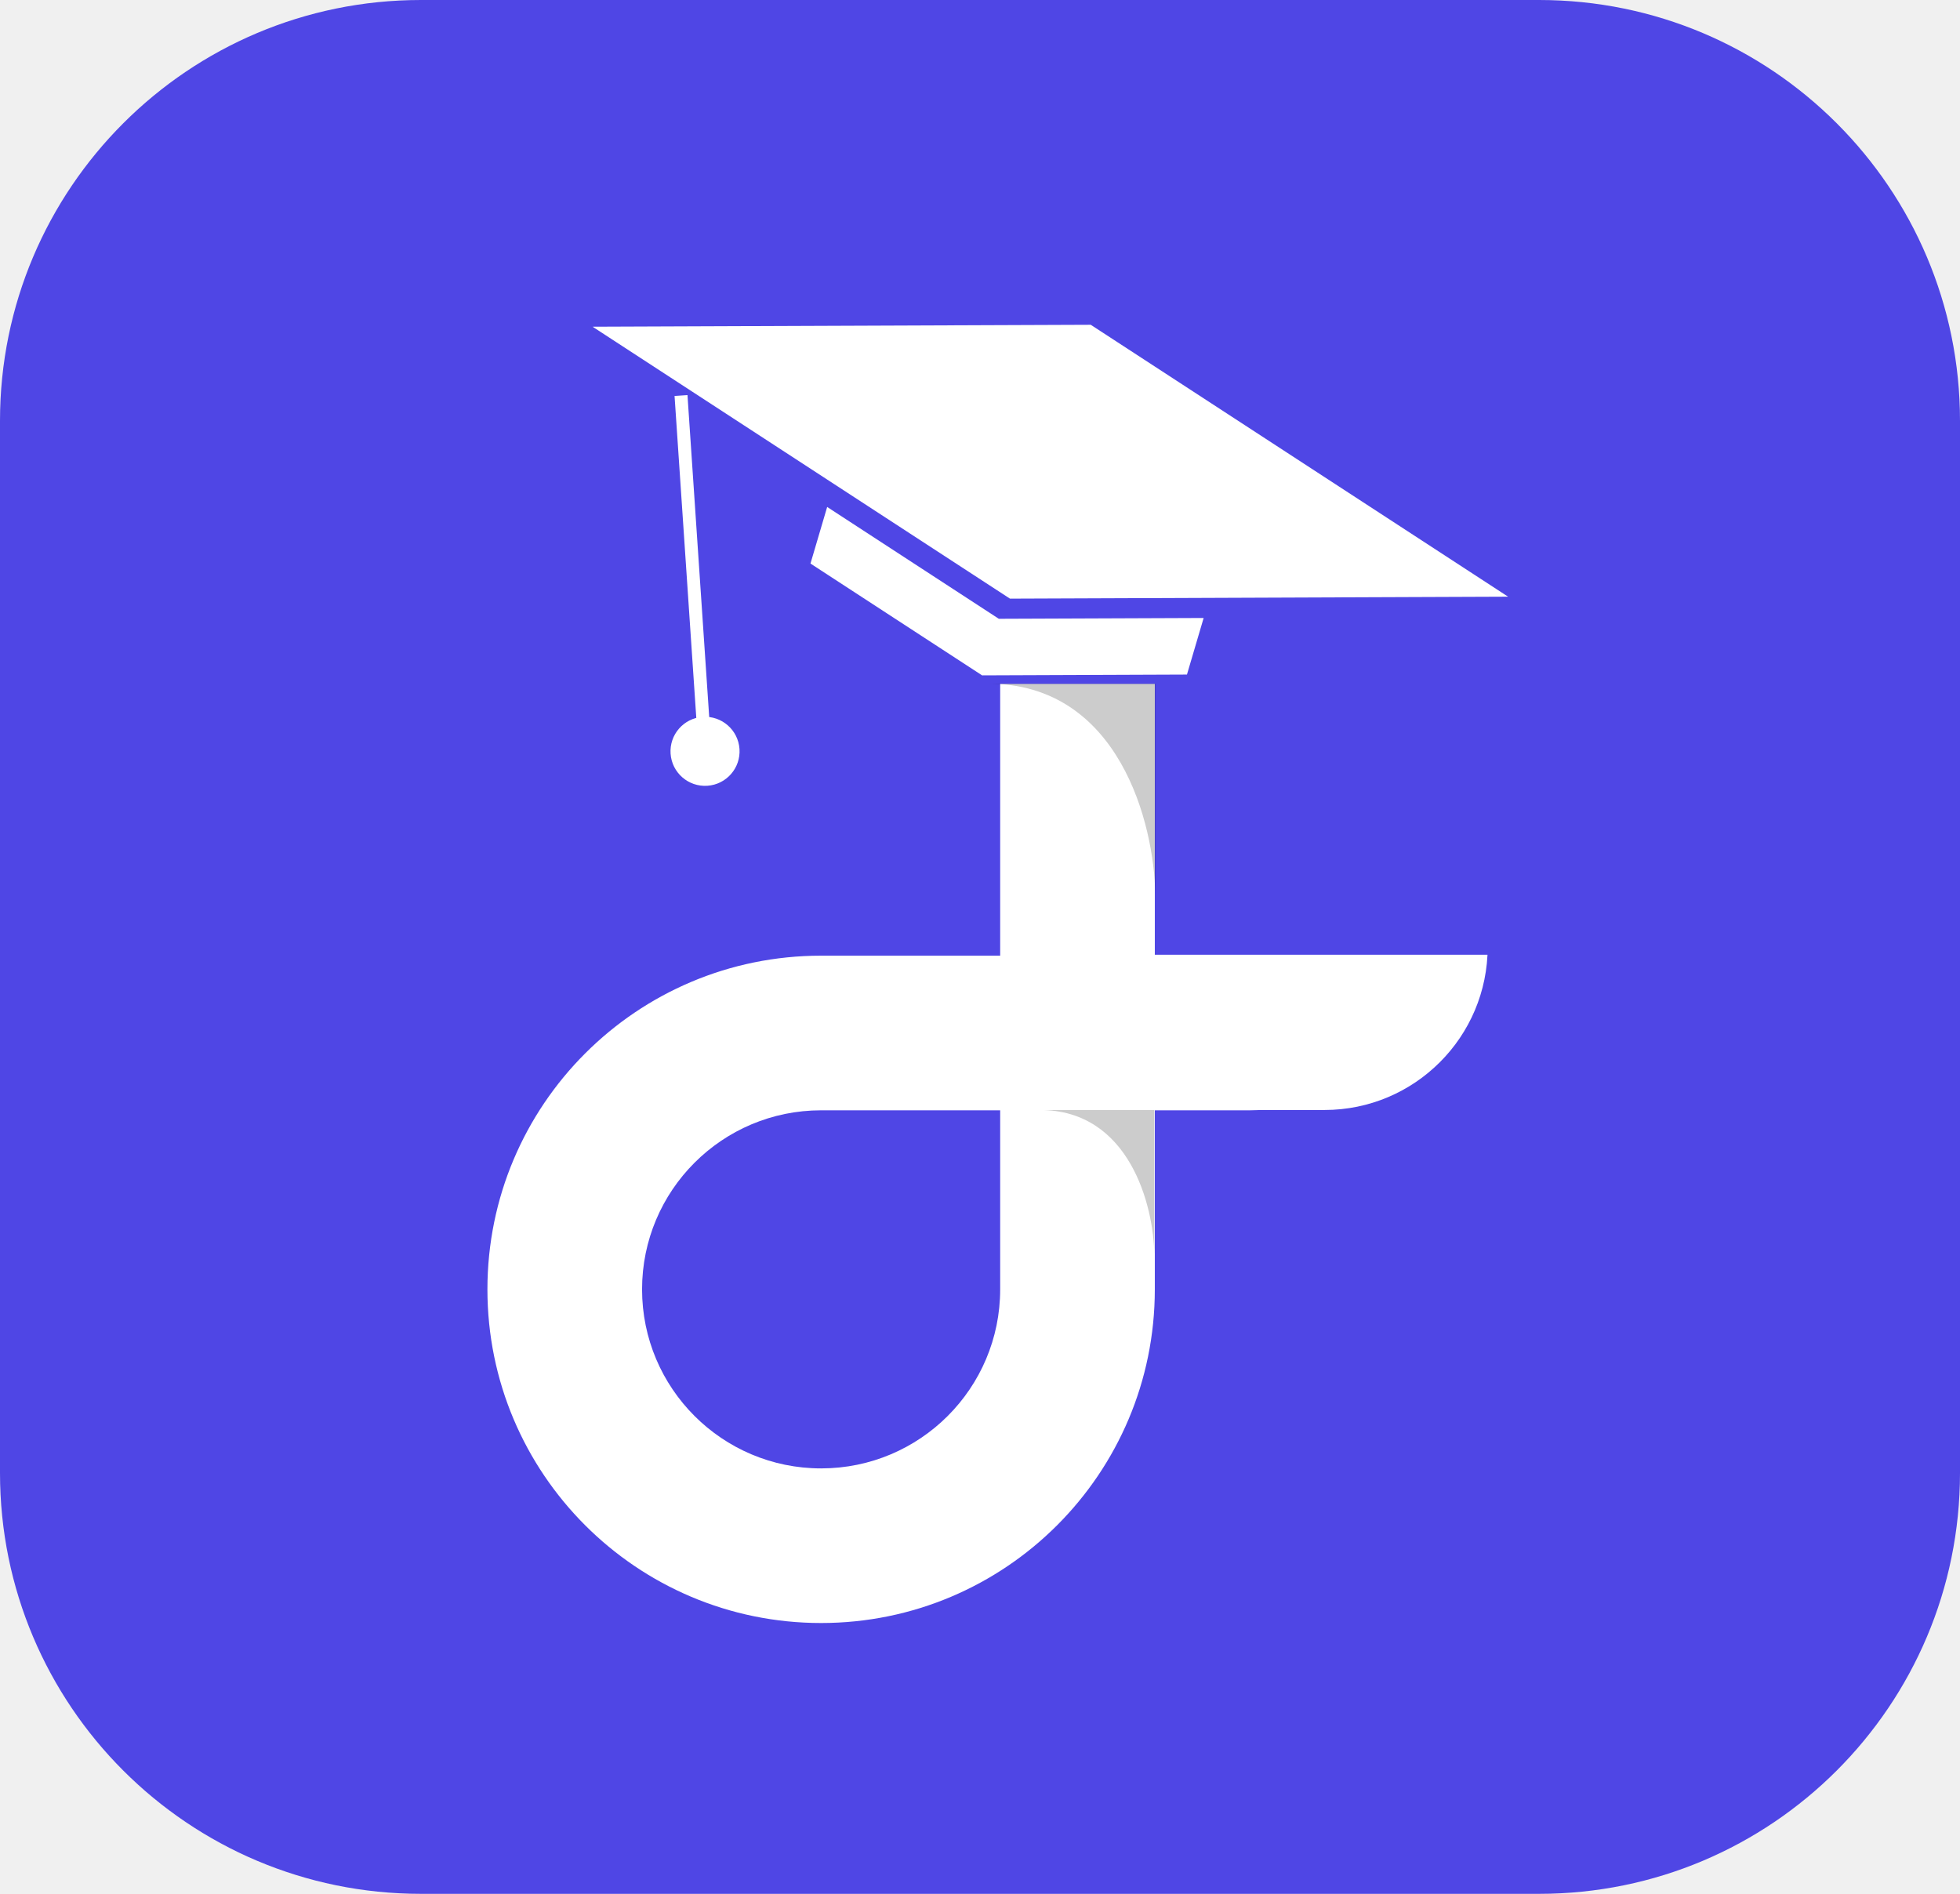
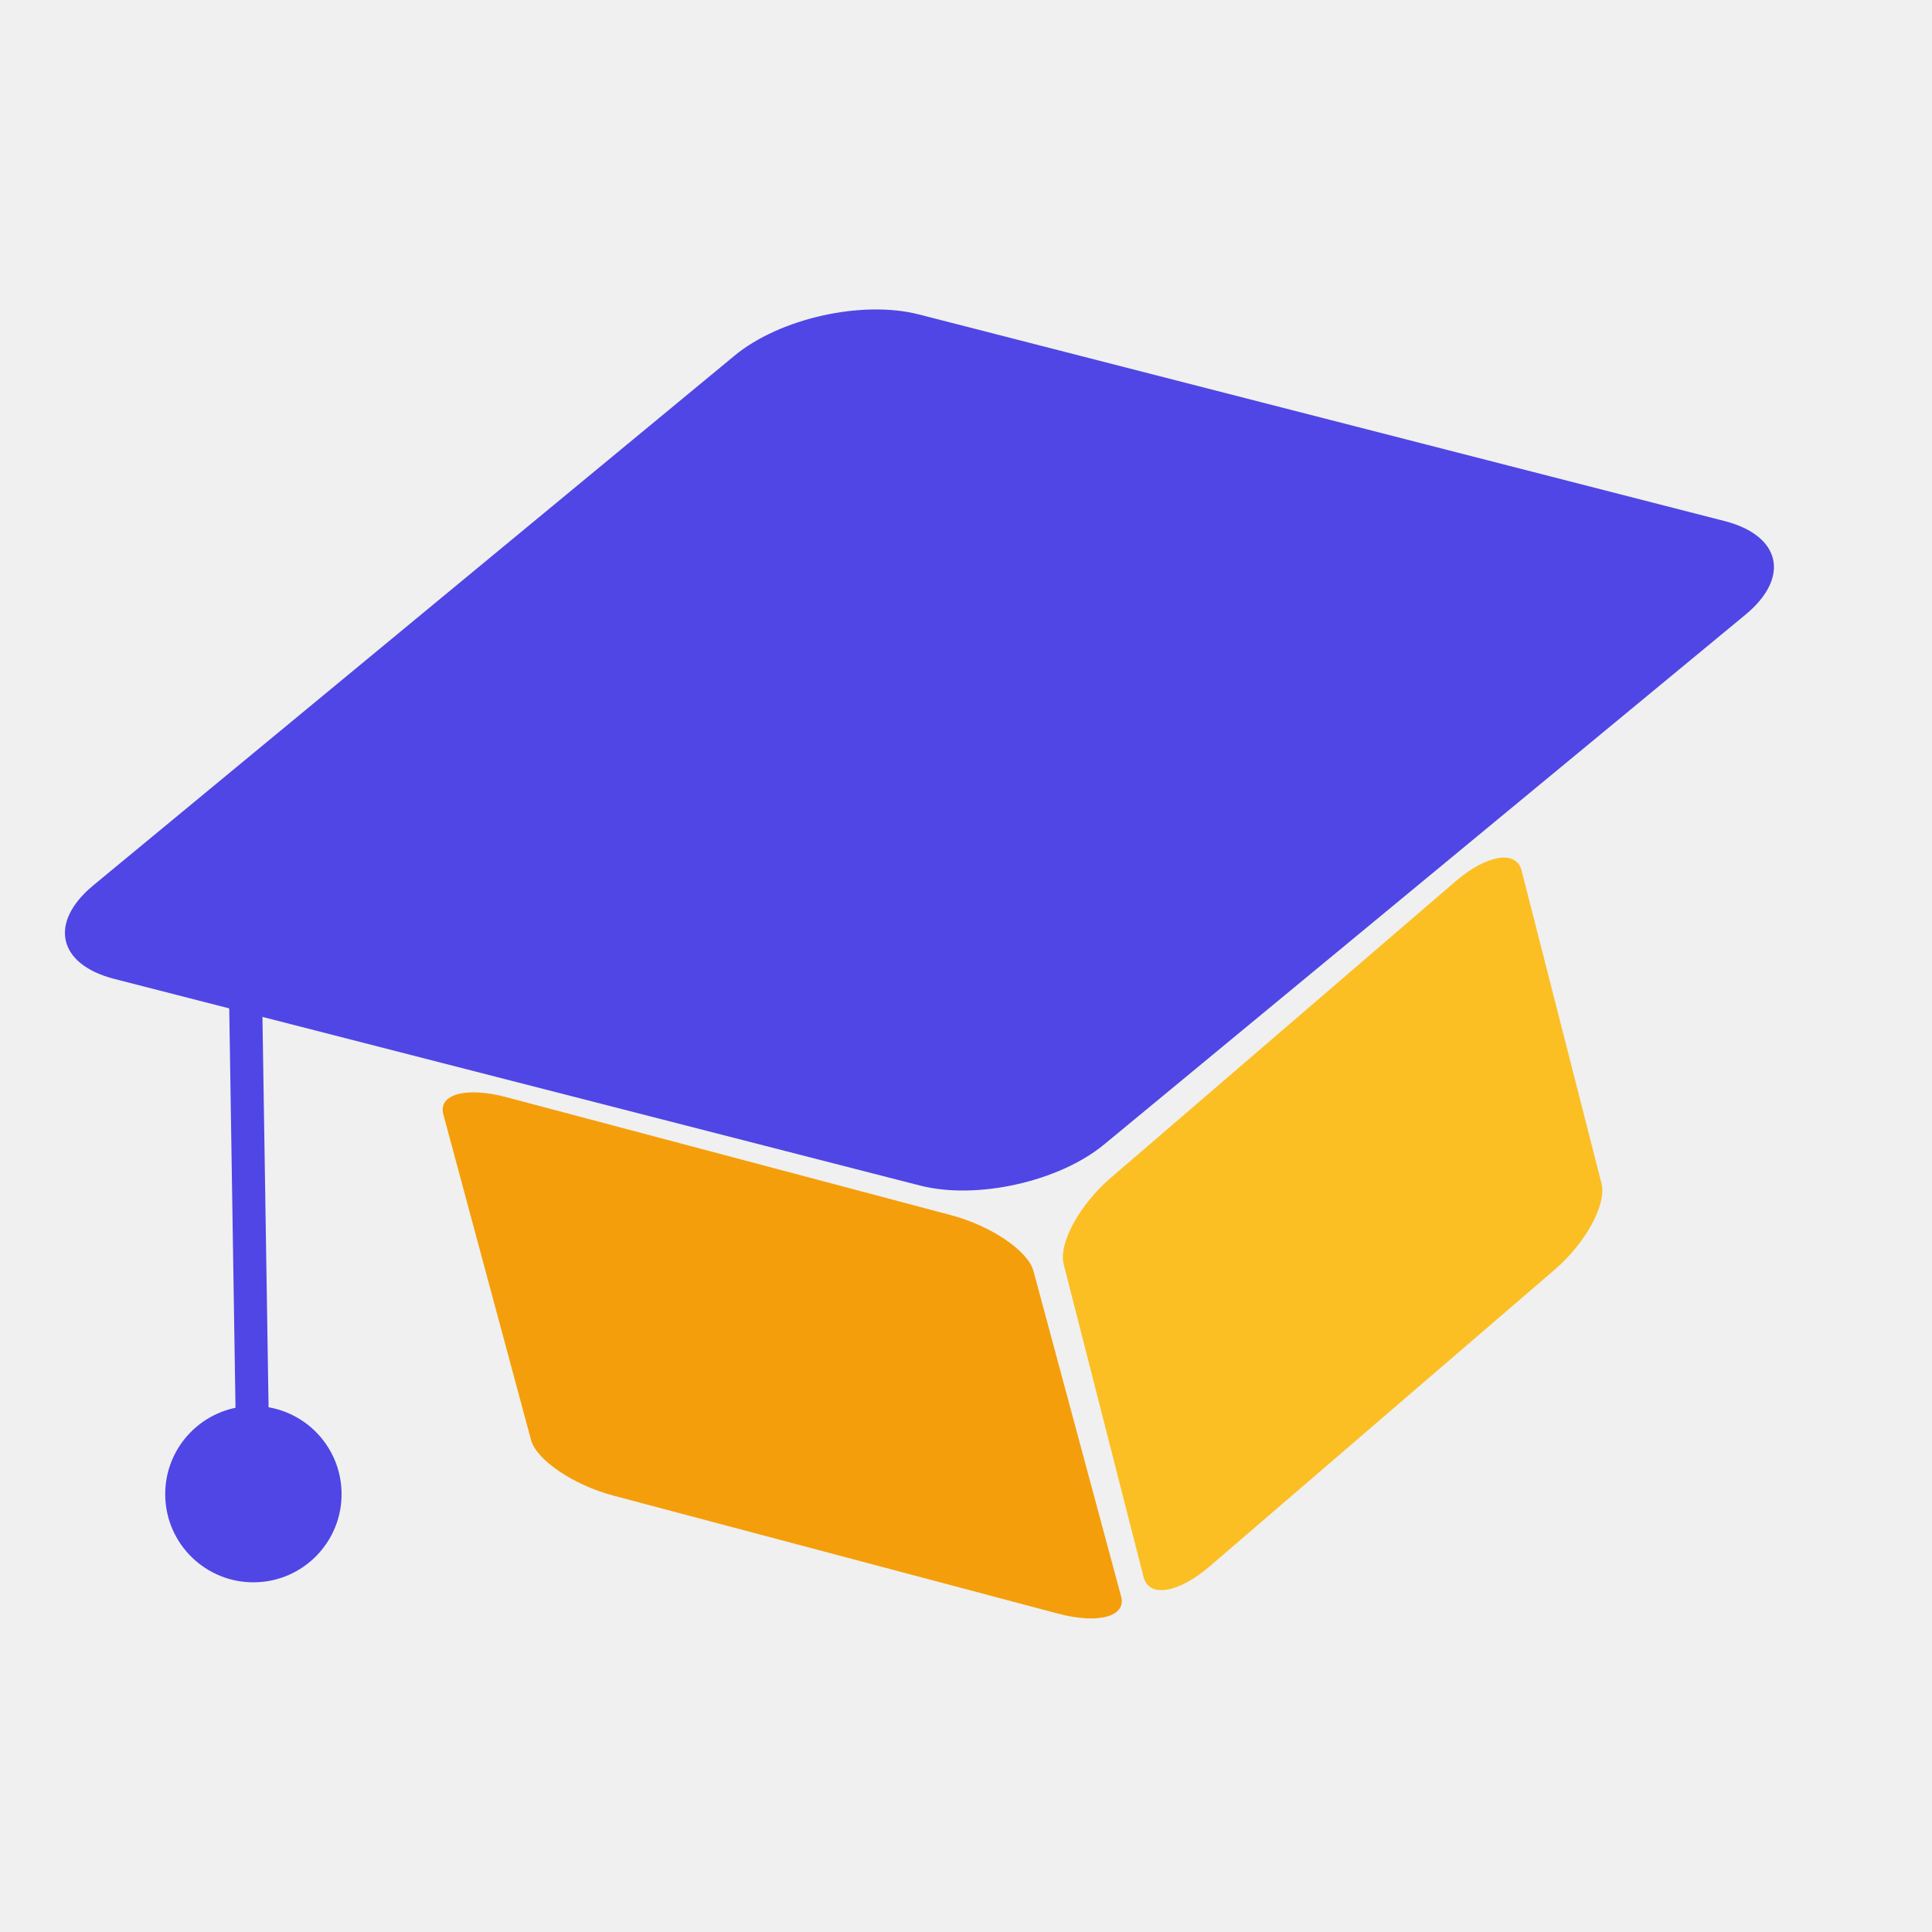
- <svg xmlns="http://www.w3.org/2000/svg" width="475" height="459" viewBox="0 0 475 459" fill="none">
-   <rect width="475" height="459" rx="102" fill="#4F46E5" />
-   <path d="M242.389 269.1H198.997C175.031 269.1 155.602 288.529 155.602 312.495C155.602 336.461 175.032 355.89 198.997 355.89C222.963 355.889 242.389 336.46 242.389 312.495V269.1ZM279.867 312.495C279.866 357.158 243.661 393.363 198.997 393.364C154.334 393.364 118.125 357.159 118.125 312.495C118.125 267.831 154.333 231.622 198.997 231.622H242.389V165.75H279.867V231.622H340.384C340.384 252.32 323.605 269.1 302.907 269.1H279.867V312.495Z" fill="white" />
-   <path opacity="0.2" d="M239.461 165.695C271.312 165.695 279.744 199.781 279.979 216.824V165.695H239.461Z" fill="black" />
-   <path opacity="0.2" d="M252.006 269.025C273.808 269.025 279.581 292.339 279.741 303.995V269.025H252.006Z" fill="black" />
-   <g clip-path="url(#clip0_101_39)">
-     <path d="M360.536 229.47C360.536 251.315 342.827 269.024 320.983 269.024H240.912V258.412C240.912 242.428 253.869 229.47 269.853 229.47H360.536Z" fill="white" />
-   </g>
-   <path d="M162.514 182.658C162.825 187.269 166.816 190.755 171.427 190.444C176.038 190.133 179.524 186.142 179.213 181.531C178.901 176.92 174.911 173.434 170.3 173.745C165.689 174.056 162.203 178.047 162.514 182.658ZM165.043 95.862L163.477 95.968L169.298 182.2L170.863 182.095L172.429 181.989L166.608 95.756L165.043 95.862Z" fill="white" />
-   <path d="M143.615 79.187L264.335 78.714L365.481 144.616L244.761 145.088L143.615 79.187Z" fill="white" />
-   <path d="M242.061 149.973L291.699 149.778L287.655 163.491L238.011 163.686L196.417 136.585L200.461 122.87L242.061 149.973Z" fill="white" />
-   <defs>
-     <clipPath id="clip0_101_39">
-       <rect width="189.083" height="37.624" fill="white" transform="translate(206.179 231.4)" />
-     </clipPath>
-   </defs>
+ <svg xmlns="http://www.w3.org/2000/svg" width="127" height="127" viewBox="0 0 127 127" fill="none">
+   <rect width="31.771" height="42.667" rx="3.913" transform="matrix(-1.22095 -0.323979 -0.165363 -0.613986 74.3428 107.342)" fill="#F59E0B" />
+   <rect width="31.638" height="40.386" rx="3.913" transform="matrix(-0.951351 0.81816 0.161413 0.632053 99.3884 54.7449)" fill="#FBBF24" />
+   <rect width="68.589" height="68.589" rx="6.956" transform="matrix(-0.770977 0.636864 0.968655 0.24841 53.6597 18.9402)" fill="#4F46E5" />
+   <path d="M10.861 98.308C10.911 101.509 13.547 104.063 16.748 104.013C19.949 103.963 22.503 101.327 22.453 98.126C22.402 94.926 19.767 92.371 16.566 92.422C13.365 92.472 10.811 95.108 10.861 98.308ZM16.089 62.028L15.002 62.045L15.57 98.234L16.657 98.218L17.744 98.2L17.176 62.011L16.089 62.028Z" fill="#4F46E5" />
</svg>
